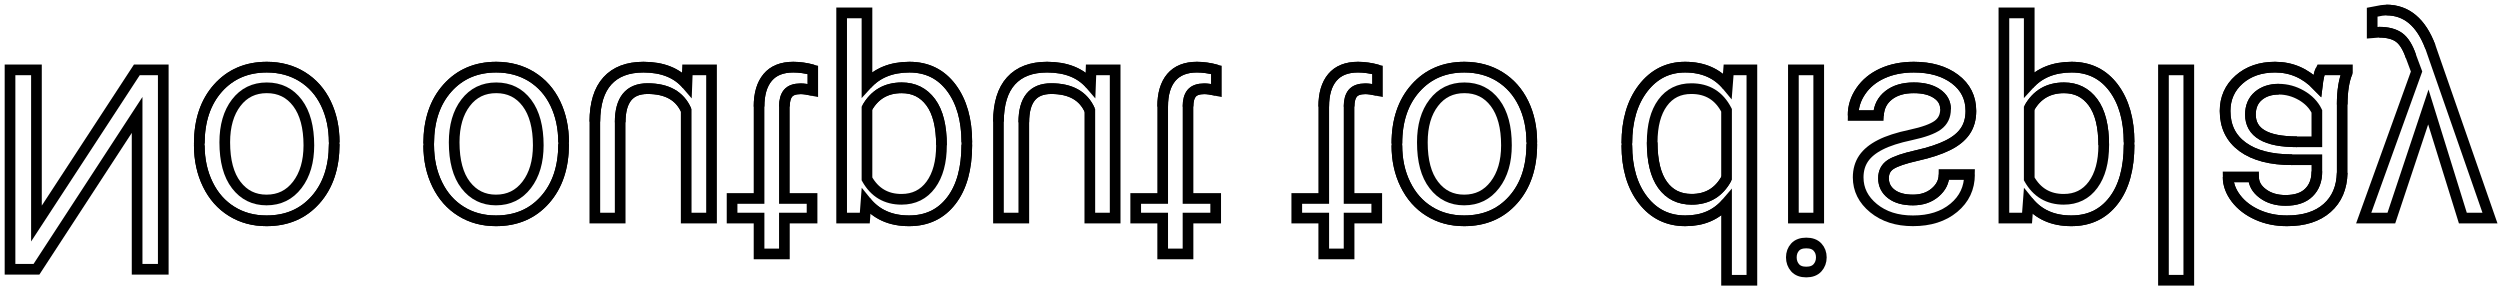
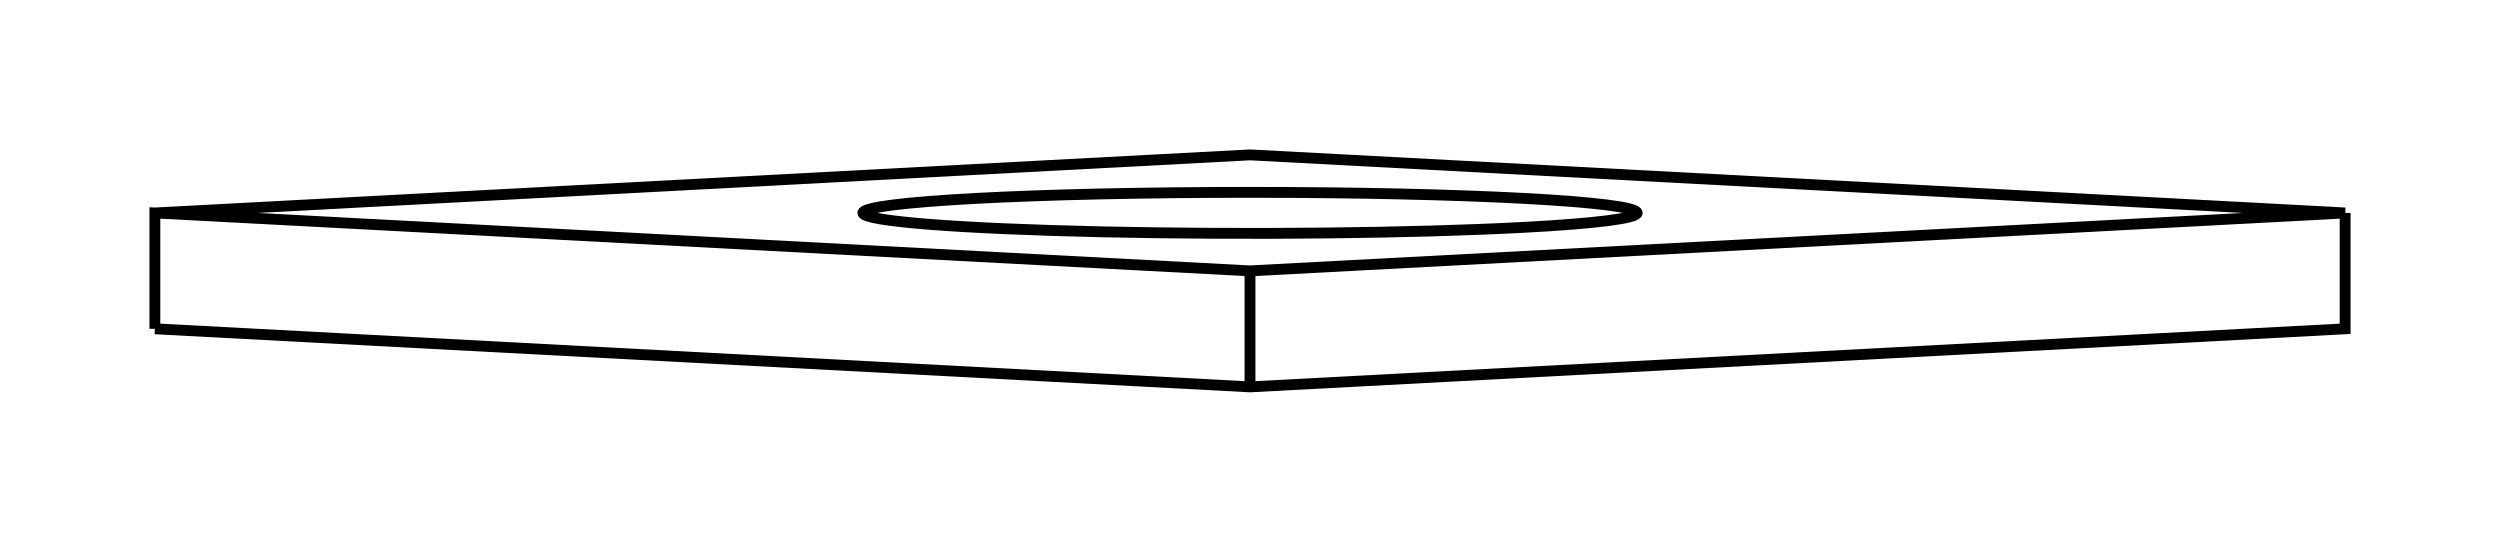
- <svg xmlns="http://www.w3.org/2000/svg" version="1.1" viewBox="1.311 -6.975 249.557 28.975" fill="none" stroke="black" stroke-width="0.6%" vector-effect="non-scaling-stroke">
-   <path d="M 17.609 19.906 L 17.609 0 L 14.971 0 L 4.949 15.34 L 4.949 0 L 2.311 0 L 2.311 19.906 L 4.949 19.906 L 14.998 4.498 L 14.998 19.906 L 17.609 19.906 Z" />
-   <path d="M 21.205 7.355 L 21.205 7.533 Q 21.21 9.71 22.06 11.443 Q 22.91 13.18 24.438 14.123 Q 25.96 15.07 27.918 15.066 Q 30.94 15.07 32.806 12.975 Q 34.67 10.88 34.672 7.41 L 34.672 7.232 Q 34.67 5.07 33.845 3.356 Q 33.02 1.64 31.479 0.684 Q 29.94 -0.27 27.945 -0.273 Q 24.94 -0.27 23.071 1.818 Q 21.21 3.91 21.205 7.355 Z" />
-   <path d="M 21.205 7.533 Q 21.21 9.71 22.06 11.443 Q 22.91 13.18 24.438 14.123 Q 25.96 15.07 27.918 15.066 Q 30.94 15.07 32.806 12.975 Q 34.67 10.88 34.672 7.41" />
-   <path d="M 34.672 7.232 Q 34.67 5.07 33.845 3.356 Q 33.02 1.64 31.479 0.684 Q 29.94 -0.27 27.945 -0.273 Q 24.94 -0.27 23.071 1.818 Q 21.21 3.91 21.205 7.355" />
-   <path d="M 23.748 7.232 Q 23.75 4.77 24.89 3.281 Q 26.03 1.79 27.945 1.791 Q 29.87 1.79 31.008 3.302 Q 32.14 4.81 32.143 7.533 Q 32.14 9.97 30.987 11.478 Q 29.83 12.99 27.918 12.988 Q 26.04 12.99 24.896 11.498 Q 23.75 10.01 23.748 7.232 Q 23.75 4.77 24.89 3.281 Q 26.03 1.79 27.945 1.791 Q 29.87 1.79 31.008 3.302 Q 32.14 4.81 32.143 7.533 Q 32.14 9.97 30.987 11.478 Q 29.83 12.99 27.918 12.988 Q 26.04 12.99 24.896 11.498 Q 23.75 10.01 23.748 7.232 Z" />
-   <path d="M 44.105 7.355 L 44.105 7.533 Q 44.11 9.71 44.96 11.443 Q 45.81 13.18 47.339 14.123 Q 48.86 15.07 50.818 15.066 Q 53.84 15.07 55.706 12.975 Q 57.57 10.88 57.572 7.41 L 57.572 7.232 Q 57.57 5.07 56.745 3.356 Q 55.92 1.64 54.38 0.684 Q 52.84 -0.27 50.846 -0.273 Q 47.84 -0.27 45.972 1.818 Q 44.11 3.91 44.105 7.355 Z" />
-   <path d="M 44.105 7.533 Q 44.11 9.71 44.96 11.443 Q 45.81 13.18 47.339 14.123 Q 48.86 15.07 50.818 15.066 Q 53.84 15.07 55.706 12.975 Q 57.57 10.88 57.572 7.41" />
-   <path d="M 57.572 7.232 Q 57.57 5.07 56.745 3.356 Q 55.92 1.64 54.38 0.684 Q 52.84 -0.27 50.846 -0.273 Q 47.84 -0.27 45.972 1.818 Q 44.11 3.91 44.105 7.355" />
-   <path d="M 46.648 7.232 Q 46.65 4.77 47.79 3.281 Q 48.93 1.79 50.846 1.791 Q 52.77 1.79 53.908 3.302 Q 55.04 4.81 55.043 7.533 Q 55.04 9.97 53.888 11.478 Q 52.73 12.99 50.818 12.988 Q 48.95 12.99 47.797 11.498 Q 46.65 10.01 46.648 7.232 Q 46.65 4.77 47.79 3.281 Q 48.93 1.79 50.846 1.791 Q 52.77 1.79 53.908 3.302 Q 55.04 4.81 55.043 7.533 Q 55.04 9.97 53.888 11.478 Q 52.73 12.99 50.818 12.988 Q 48.95 12.99 47.797 11.498 Q 46.65 10.01 46.648 7.232 Z" />
-   <path d="M 69.932 0 L 69.877 1.463 Q 68.4 -0.27 65.543 -0.273 Q 63.18 -0.27 61.94 1.101 Q 60.7 2.47 60.689 5.168 L 60.689 14.793 L 63.219 14.793 L 63.219 5.236 Q 63.22 1.87 65.953 1.873 Q 68.85 1.87 69.809 4.033 L 69.809 14.793 L 72.338 14.793 L 72.338 0 L 69.932 0 Z" />
-   <path d="M 69.877 1.463 Q 68.4 -0.27 65.543 -0.273 Q 63.18 -0.27 61.94 1.101 Q 60.7 2.47 60.689 5.168" />
-   <path d="M 63.219 5.236 Q 63.22 1.87 65.953 1.873 Q 68.85 1.87 69.809 4.033" />
-   <path d="M 77.082 18.375 L 79.611 18.375 L 79.611 14.793 L 82.373 14.793 L 82.373 12.838 L 79.611 12.838 L 79.611 3.664 Q 79.61 2.78 79.98 2.331 Q 80.35 1.89 81.238 1.887 Q 81.68 1.89 82.441 2.051 L 82.441 0 Q 81.44 -0.27 80.5 -0.273 Q 78.8 -0.27 77.943 0.752 Q 77.08 1.78 77.082 3.664 L 77.082 12.838 L 74.389 12.838 L 74.389 14.793 L 77.082 14.793 L 77.082 18.375 Z" />
-   <path d="M 79.611 3.664 Q 79.61 2.78 79.98 2.331 Q 80.35 1.89 81.238 1.887 Q 81.68 1.89 82.441 2.051" />
-   <path d="M 82.441 0 Q 81.44 -0.27 80.5 -0.273 Q 78.8 -0.27 77.943 0.752 Q 77.08 1.78 77.082 3.664" />
-   <path d="M 97.822 7.465 L 97.822 7.232 Q 97.82 3.86 96.277 1.791 Q 94.73 -0.27 92.094 -0.273 Q 89.4 -0.27 87.855 1.436 L 87.855 -5.688 L 85.326 -5.688 L 85.326 14.793 L 87.637 14.793 L 87.76 13.152 Q 89.3 15.07 92.053 15.066 Q 94.72 15.07 96.271 13.057 Q 97.82 11.05 97.822 7.465 Z" />
-   <path d="M 97.822 7.232 Q 97.82 3.86 96.277 1.791 Q 94.73 -0.27 92.094 -0.273 Q 89.4 -0.27 87.855 1.436" />
-   <path d="M 87.76 13.152 Q 89.3 15.07 92.053 15.066 Q 94.72 15.07 96.271 13.057 Q 97.82 11.05 97.822 7.465" />
-   <path d="M 95.293 7.52 Q 95.29 10.02 94.227 11.471 Q 93.16 12.92 91.301 12.92 Q 89 12.92 87.855 10.883 L 87.855 3.814 Q 88.99 1.79 91.328 1.791 Q 93.15 1.79 94.22 3.233 Q 95.29 4.68 95.293 7.52 Q 95.29 10.02 94.227 11.471 Q 93.16 12.92 91.301 12.92 Q 89 12.92 87.855 10.883" />
-   <path d="M 87.855 3.814 Q 88.99 1.79 91.328 1.791 Q 93.15 1.79 94.22 3.233 Q 95.29 4.68 95.293 7.52" />
-   <path d="M 110.223 0 L 110.168 1.463 Q 108.69 -0.27 105.834 -0.273 Q 103.47 -0.27 102.231 1.101 Q 100.99 2.47 100.98 5.168 L 100.98 14.793 L 103.51 14.793 L 103.51 5.236 Q 103.51 1.87 106.244 1.873 Q 109.14 1.87 110.1 4.033 L 110.1 14.793 L 112.629 14.793 L 112.629 0 L 110.223 0 Z" />
-   <path d="M 110.168 1.463 Q 108.69 -0.27 105.834 -0.273 Q 103.47 -0.27 102.231 1.101 Q 100.99 2.47 100.98 5.168" />
-   <path d="M 103.51 5.236 Q 103.51 1.87 106.244 1.873 Q 109.14 1.87 110.1 4.033" />
-   <path d="M 117.373 18.375 L 119.902 18.375 L 119.902 14.793 L 122.664 14.793 L 122.664 12.838 L 119.902 12.838 L 119.902 3.664 Q 119.9 2.78 120.271 2.331 Q 120.64 1.89 121.529 1.887 Q 121.97 1.89 122.732 2.051 L 122.732 0 Q 121.73 -0.27 120.791 -0.273 Q 119.1 -0.27 118.234 0.752 Q 117.37 1.78 117.373 3.664 L 117.373 12.838 L 114.68 12.838 L 114.68 14.793 L 117.373 14.793 L 117.373 18.375 Z" />
-   <path d="M 119.902 3.664 Q 119.9 2.78 120.271 2.331 Q 120.64 1.89 121.529 1.887 Q 121.97 1.89 122.732 2.051" />
-   <path d="M 122.732 0 Q 121.73 -0.27 120.791 -0.273 Q 119.1 -0.27 118.234 0.752 Q 117.37 1.78 117.373 3.664" />
-   <path d="M 133.451 18.375 L 135.98 18.375 L 135.98 14.793 L 138.742 14.793 L 138.742 12.838 L 135.98 12.838 L 135.98 3.664 Q 135.98 2.78 136.35 2.331 Q 136.72 1.89 137.607 1.887 Q 138.04 1.89 138.811 2.051 L 138.811 0 Q 137.81 -0.27 136.869 -0.273 Q 135.17 -0.27 134.312 0.752 Q 133.45 1.78 133.451 3.664 L 133.451 12.838 L 130.758 12.838 L 130.758 14.793 L 133.451 14.793 L 133.451 18.375 Z" />
-   <path d="M 135.98 3.664 Q 135.98 2.78 136.35 2.331 Q 136.72 1.89 137.607 1.887 Q 138.04 1.89 138.811 2.051" />
-   <path d="M 138.811 0 Q 137.81 -0.27 136.869 -0.273 Q 135.17 -0.27 134.312 0.752 Q 133.45 1.78 133.451 3.664" />
-   <path d="M 140.752 7.355 L 140.752 7.533 Q 140.75 9.71 141.606 11.443 Q 142.46 13.18 143.985 14.123 Q 145.51 15.07 147.465 15.066 Q 150.49 15.07 152.353 12.975 Q 154.22 10.88 154.219 7.41 L 154.219 7.232 Q 154.22 5.07 153.392 3.356 Q 152.56 1.64 151.026 0.684 Q 149.49 -0.27 147.492 -0.273 Q 144.48 -0.27 142.618 1.818 Q 140.75 3.91 140.752 7.355 Z" />
-   <path d="M 140.752 7.533 Q 140.75 9.71 141.606 11.443 Q 142.46 13.18 143.985 14.123 Q 145.51 15.07 147.465 15.066 Q 150.49 15.07 152.353 12.975 Q 154.22 10.88 154.219 7.41" />
-   <path d="M 154.219 7.232 Q 154.22 5.07 153.392 3.356 Q 152.56 1.64 151.026 0.684 Q 149.49 -0.27 147.492 -0.273 Q 144.48 -0.27 142.618 1.818 Q 140.75 3.91 140.752 7.355" />
-   <path d="M 143.295 7.232 Q 143.29 4.77 144.437 3.281 Q 145.58 1.79 147.492 1.791 Q 149.42 1.79 150.555 3.302 Q 151.69 4.81 151.689 7.533 Q 151.69 9.97 150.534 11.478 Q 149.38 12.99 147.465 12.988 Q 145.59 12.99 144.443 11.498 Q 143.29 10.01 143.295 7.232 Q 143.29 4.77 144.437 3.281 Q 145.58 1.79 147.492 1.791 Q 149.42 1.79 150.555 3.302 Q 151.69 4.81 151.689 7.533 Q 151.69 9.97 150.534 11.478 Q 149.38 12.99 147.465 12.988 Q 145.59 12.99 144.443 11.498 Q 143.29 10.01 143.295 7.232 Z" />
-   <path d="M 163.707 7.328 L 163.707 7.52 Q 163.71 10.92 165.32 12.995 Q 166.93 15.07 169.545 15.066 Q 172.14 15.07 173.66 13.289 L 173.66 21 L 176.189 21 L 176.189 0 L 173.865 0 L 173.742 1.586 Q 172.22 -0.27 169.518 -0.273 Q 166.95 -0.27 165.327 1.832 Q 163.71 3.94 163.707 7.328 Z" />
-   <path d="M 163.707 7.52 Q 163.71 10.92 165.32 12.995 Q 166.93 15.07 169.545 15.066 Q 172.14 15.07 173.66 13.289" />
-   <path d="M 173.742 1.586 Q 172.22 -0.27 169.518 -0.273 Q 166.95 -0.27 165.327 1.832 Q 163.71 3.94 163.707 7.328" />
-   <path d="M 166.236 7.232 Q 166.24 4.72 167.275 3.295 Q 168.31 1.87 170.146 1.873 Q 172.55 1.87 173.66 4.033 L 173.66 10.828 Q 172.53 12.92 170.174 12.92 Q 168.31 12.92 167.275 11.484 Q 166.24 10.05 166.236 7.232 Q 166.24 4.72 167.275 3.295 Q 168.31 1.87 170.146 1.873 Q 172.55 1.87 173.66 4.033" />
-   <path d="M 173.66 10.828 Q 172.53 12.92 170.174 12.92 Q 168.31 12.92 167.275 11.484 Q 166.24 10.05 166.236 7.232" />
-   <path d="M 182.861 14.793 L 182.861 0 L 180.332 0 L 180.332 14.793 L 182.861 14.793 Z" />
-   <path d="M 180.127 18.717 Q 180.13 19.33 180.503 19.756 Q 180.88 20.18 181.617 20.18 Q 182.36 20.18 182.738 19.756 Q 183.12 19.33 183.121 18.717 Q 183.12 18.1 182.738 17.691 Q 182.36 17.28 181.617 17.281 Q 180.88 17.28 180.503 17.691 Q 180.13 18.1 180.127 18.717 Q 180.13 19.33 180.503 19.756 Q 180.88 20.18 181.617 20.18 Q 182.36 20.18 182.738 19.756 Q 183.12 19.33 183.121 18.717 Q 183.12 18.1 182.738 17.691 Q 182.36 17.28 181.617 17.281 Q 180.88 17.28 180.503 17.691 Q 180.13 18.1 180.127 18.717 Z" />
-   <path d="M 195.521 3.924 Q 195.52 4.95 194.749 5.517 Q 193.98 6.08 192.056 6.494 Q 190.13 6.9 189.007 7.479 Q 187.88 8.05 187.339 8.846 Q 186.8 9.64 186.799 10.732 Q 186.8 12.55 188.337 13.809 Q 189.88 15.07 192.268 15.066 Q 194.78 15.07 196.349 13.768 Q 197.91 12.47 197.914 10.445 L 195.371 10.445 Q 195.37 11.48 194.489 12.236 Q 193.61 12.99 192.268 12.988 Q 190.89 12.99 190.107 12.387 Q 189.33 11.79 189.328 10.814 Q 189.33 9.9 190.053 9.434 Q 190.78 8.97 192.671 8.545 Q 194.56 8.12 195.74 7.533 Q 196.92 6.95 197.483 6.118 Q 198.05 5.29 198.051 4.102 Q 198.05 2.12 196.465 0.923 Q 194.88 -0.27 192.35 -0.273 Q 190.57 -0.27 189.205 0.355 Q 187.84 0.98 187.065 2.112 Q 186.29 3.24 186.293 4.553 L 188.822 4.553 Q 188.89 3.28 189.841 2.536 Q 190.79 1.79 192.35 1.791 Q 193.79 1.79 194.653 2.372 Q 195.52 2.95 195.521 3.924 Q 195.52 4.95 194.749 5.517 Q 193.98 6.08 192.056 6.494 Q 190.13 6.9 189.007 7.479 Q 187.88 8.05 187.339 8.846 Q 186.8 9.64 186.799 10.732 Q 186.8 12.55 188.337 13.809 Q 189.88 15.07 192.268 15.066 Q 194.78 15.07 196.349 13.768 Q 197.91 12.47 197.914 10.445" />
-   <path d="M 195.371 10.445 Q 195.37 11.48 194.489 12.236 Q 193.61 12.99 192.268 12.988 Q 190.89 12.99 190.107 12.387 Q 189.33 11.79 189.328 10.814 Q 189.33 9.9 190.053 9.434 Q 190.78 8.97 192.671 8.545 Q 194.56 8.12 195.74 7.533 Q 196.92 6.95 197.483 6.118 Q 198.05 5.29 198.051 4.102 Q 198.05 2.12 196.465 0.923 Q 194.88 -0.27 192.35 -0.273 Q 190.57 -0.27 189.205 0.355 Q 187.84 0.98 187.065 2.112 Q 186.29 3.24 186.293 4.553" />
-   <path d="M 188.822 4.553 Q 188.89 3.28 189.841 2.536 Q 190.79 1.79 192.35 1.791 Q 193.79 1.79 194.653 2.372 Q 195.52 2.95 195.521 3.924" />
-   <path d="M 213.842 7.465 L 213.842 7.232 Q 213.84 3.86 212.297 1.791 Q 210.75 -0.27 208.113 -0.273 Q 205.42 -0.27 203.875 1.436 L 203.875 -5.688 L 201.346 -5.688 L 201.346 14.793 L 203.656 14.793 L 203.779 13.152 Q 205.32 15.07 208.072 15.066 Q 210.74 15.07 212.29 13.057 Q 213.84 11.05 213.842 7.465 Z" />
-   <path d="M 213.842 7.232 Q 213.84 3.86 212.297 1.791 Q 210.75 -0.27 208.113 -0.273 Q 205.42 -0.27 203.875 1.436" />
-   <path d="M 203.779 13.152 Q 205.32 15.07 208.072 15.066 Q 210.74 15.07 212.29 13.057 Q 213.84 11.05 213.842 7.465" />
-   <path d="M 211.312 7.52 Q 211.31 10.02 210.246 11.471 Q 209.18 12.92 207.32 12.92 Q 205.02 12.92 203.875 10.883 L 203.875 3.814 Q 205.01 1.79 207.348 1.791 Q 209.17 1.79 210.239 3.233 Q 211.31 4.68 211.312 7.52 Q 211.31 10.02 210.246 11.471 Q 209.18 12.92 207.32 12.92 Q 205.02 12.92 203.875 10.883" />
-   <path d="M 203.875 3.814 Q 205.01 1.79 207.348 1.791 Q 209.17 1.79 210.239 3.233 Q 211.31 4.68 211.312 7.52" />
-   <path d="M 219.803 21 L 219.803 0 L 217.273 0 L 217.273 21 L 219.803 21 Z" />
-   <path d="M 235.635 0 L 232.982 0 Q 232.76 0.44 232.627 1.559 Q 230.86 -0.27 228.416 -0.273 Q 226.23 -0.27 224.827 0.964 Q 223.43 2.2 223.426 4.102 Q 223.43 6.41 225.183 7.69 Q 226.94 8.97 230.125 8.969 L 232.586 8.969 L 232.586 10.131 Q 232.59 11.46 231.793 12.243 Q 231 13.03 229.455 13.029 Q 228.1 13.03 227.186 12.346 Q 226.27 11.66 226.27 10.691 L 223.727 10.691 Q 223.73 11.8 224.513 12.831 Q 225.3 13.86 226.646 14.465 Q 227.99 15.07 229.605 15.066 Q 232.16 15.07 233.611 13.788 Q 235.06 12.51 235.115 10.268 L 235.115 3.459 Q 235.12 1.42 235.635 0.219 L 235.635 0 Z" />
-   <path d="M 232.982 0 Q 232.76 0.44 232.627 1.559 Q 230.86 -0.27 228.416 -0.273 Q 226.23 -0.27 224.827 0.964 Q 223.43 2.2 223.426 4.102 Q 223.43 6.41 225.183 7.69 Q 226.94 8.97 230.125 8.969" />
-   <path d="M 232.586 10.131 Q 232.59 11.46 231.793 12.243 Q 231 13.03 229.455 13.029 Q 228.1 13.03 227.186 12.346 Q 226.27 11.66 226.27 10.691" />
-   <path d="M 223.727 10.691 Q 223.73 11.8 224.513 12.831 Q 225.3 13.86 226.646 14.465 Q 227.99 15.07 229.605 15.066 Q 232.16 15.07 233.611 13.788 Q 235.06 12.51 235.115 10.268" />
-   <path d="M 235.115 3.459 Q 235.12 1.42 235.635 0.219" />
-   <path d="M 228.785 1.928 Q 229.97 1.93 231.041 2.543 Q 232.11 3.16 232.586 4.143 L 232.586 7.178 L 230.604 7.178 Q 225.96 7.18 225.955 4.457 Q 225.96 3.27 226.748 2.598 Q 227.54 1.93 228.785 1.928 Q 229.97 1.93 231.041 2.543 Q 232.11 3.16 232.586 4.143" />
-   <path d="M 230.604 7.178 Q 225.96 7.18 225.955 4.457 Q 225.96 3.27 226.748 2.598 Q 227.54 1.93 228.785 1.928" />
-   <path d="M 240.023 14.793 L 243.715 3.705 L 247.16 14.793 L 249.867 14.793 L 243.92 -2.283 Q 242.54 -5.97 239.531 -5.975 L 239.053 -5.934 L 238.109 -5.756 L 238.109 -3.705 L 238.793 -3.76 Q 240.08 -3.76 240.796 -3.24 Q 241.51 -2.72 241.979 -1.34 L 242.539 0.164 L 237.262 14.793 L 240.023 14.793 Z" />
-   <path d="M 243.92 -2.283 Q 242.54 -5.97 239.531 -5.975" />
-   <path d="M 238.793 -3.76 Q 240.08 -3.76 240.796 -3.24 Q 241.51 -2.72 241.979 -1.34" />
+ <svg xmlns="http://www.w3.org/2000/svg" version="1.1" viewBox="-8.071 -1.749 16.142 3.499" fill="none" stroke="black" stroke-width="0.6%" vector-effect="non-scaling-stroke">
+   <path d="M -7.071 0.374 L -7.071 -0.374 L 0 0 L 7.071 -0.374 L 0 -0.749 L -7.071 -0.374" />
+   <path d="M 0 0.749 L 0 0" />
+   <path d="M -7.071 0.374 L 0 0.749 L 7.071 0.374 L 7.071 -0.374" />
+   <path d="M 1.768 -0.281 A 2.5 0.133 360 0 1 -2.5 -0.374 A 2.5 0.133 360 0 1 2.5 -0.374 A 2.5 0.133 360 0 1 1.768 -0.281 Z" />
</svg>
